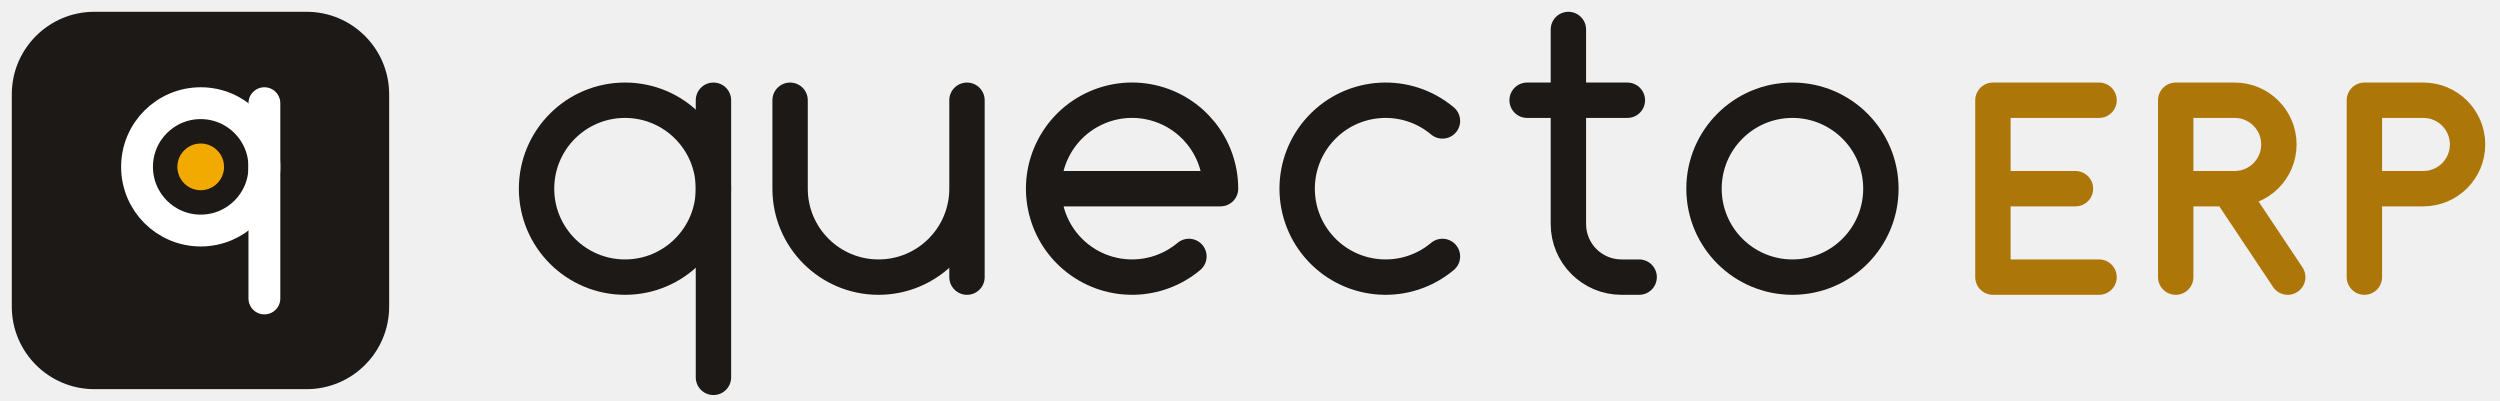
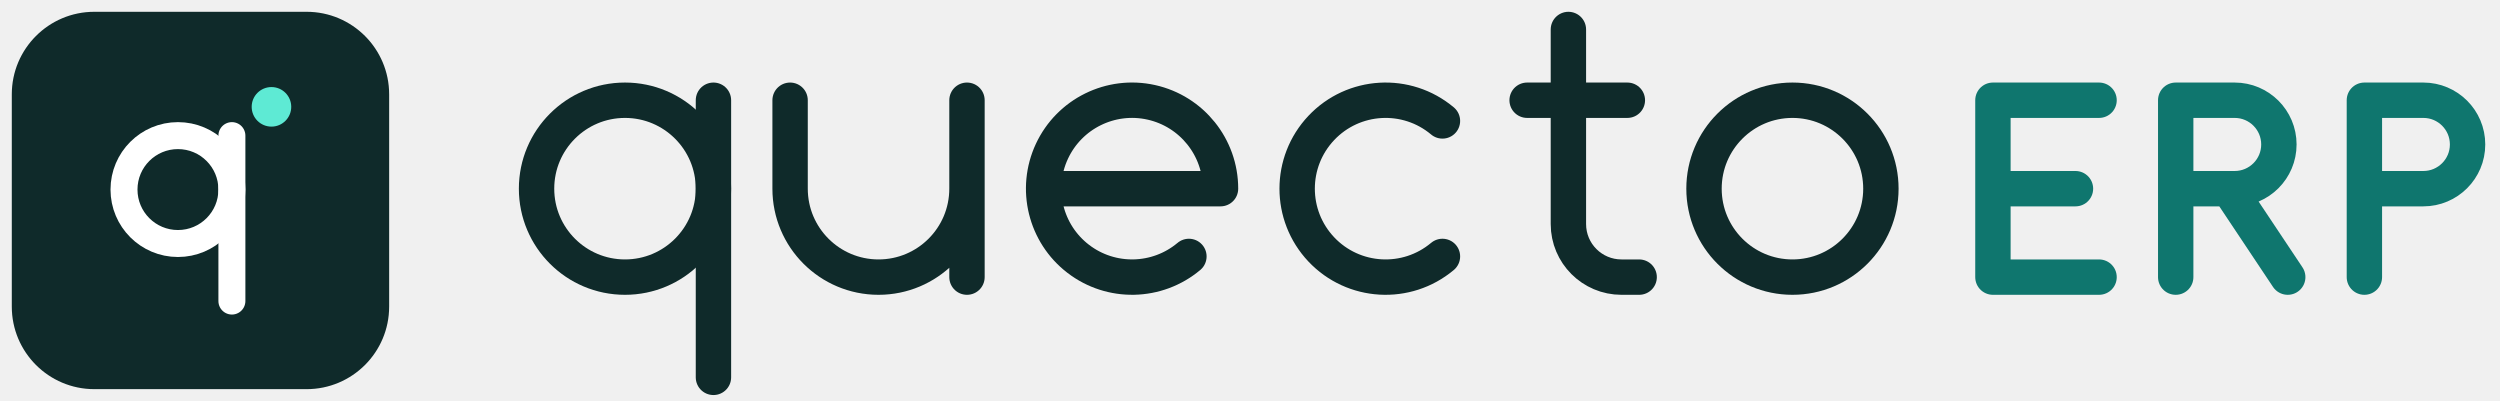
<svg xmlns="http://www.w3.org/2000/svg" viewBox="-2 -14 424 68" role="img" aria-label="QuectoERP">
  <g transform="translate(0 -12)">
-     <rect width="64" height="64" rx="14" fill="#1C1917" />
-     <g transform="translate(19.08 13.34) scale(0.72)">
+     <rect width="64" height="64" rx="14" fill="#0F2A2A" />
+     <g transform="translate(17.2 19.17) scale(0.61)">
      <g fill="none" stroke="#FFFFFF" stroke-width="7.5" stroke-linecap="round" stroke-linejoin="round">
        <circle cx="18" cy="18" r="15" />
        <path d="M33 3V49" />
      </g>
-       <circle fill="#F2A900" cx="18" cy="18" r="5.5" />
+       <circle fill="#5EEAD4" cx="44" cy="-5" r="5.5" />
    </g>
  </g>
  <g transform="translate(86 0)">
    <g fill="none" stroke-width="6" stroke-linecap="round" stroke-linejoin="round">
-       <g stroke="#1C1917">
+       <g stroke="#0F2A2A">
        <circle cx="18" cy="18" r="15" />
        <path d="M33 3V50" />
        <path d="M46 3V18A15 15 0 0 0 76 18V3M76 18V33" />
        <path d="M89.5 18H119A15 15 0 1 0 113.64 29.49" />
        <path d="M156.64 6.51A15 15 0 1 0 156.64 29.49" />
        <path d="M178 -9V24A9 9 0 0 0 187 33H190M171 3H188" />
        <circle cx="216" cy="18" r="15" />
      </g>
-       <g stroke="#AC7708">
+       <g stroke="#0F766E">
        <path d="M268 3H250V33H268M250 18H264" />
        <path d="M281 33V3H291A7.5 7.5 0 0 1 291 18H281M290 18L300 33" />
        <path d="M313 33V3H323A7.5 7.5 0 0 1 323 18H313" />
      </g>
    </g>
  </g>
</svg>
